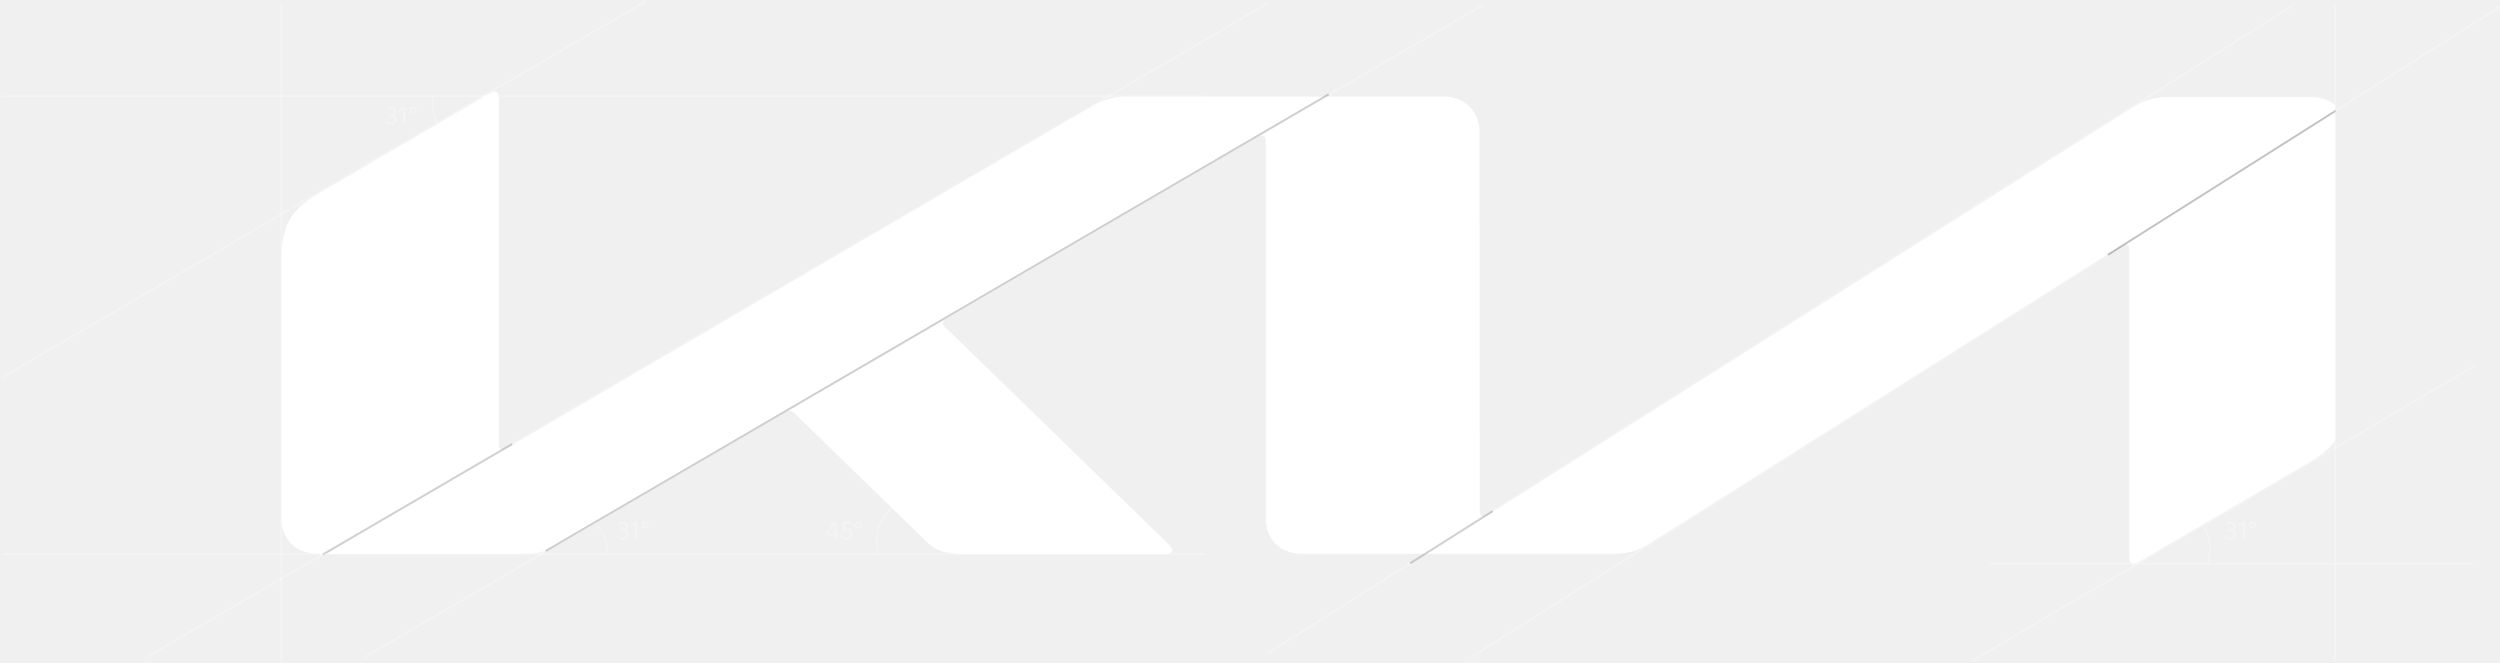
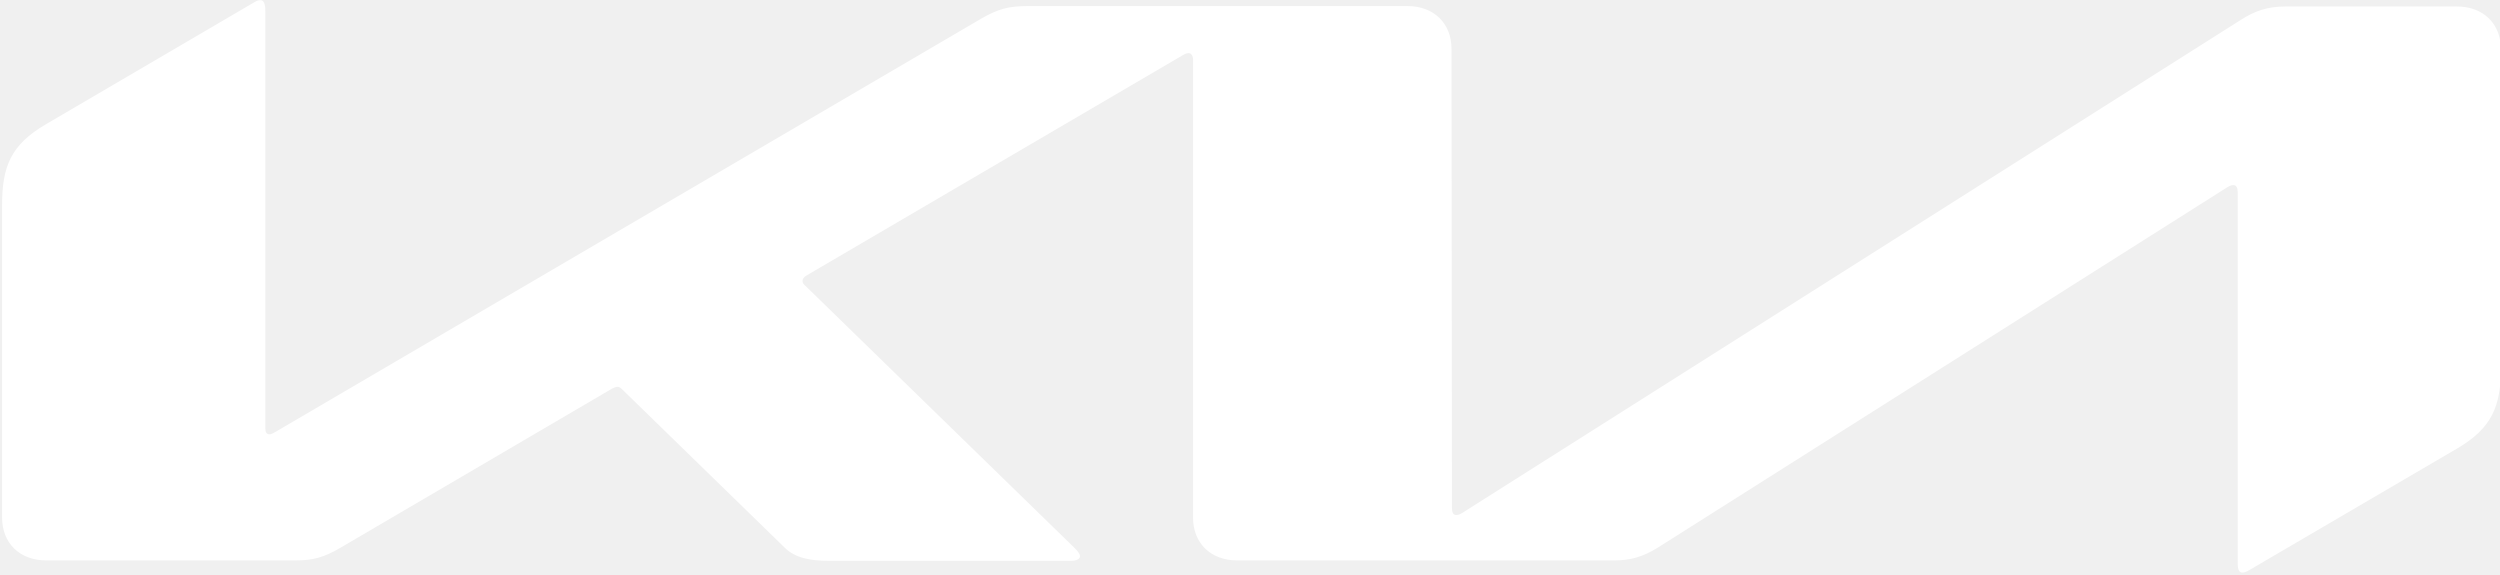
- <svg xmlns="http://www.w3.org/2000/svg" width="1283" height="340" viewBox="0 0 1283 340" fill="none">
-   <g clip-path="url(#clip0)">
-     <path d="M759.421 261.969C759.421 263.926 759.97 264.993 761.251 264.993C762.166 264.993 762.899 264.637 763.814 264.103L1094.02 55.439C1099.88 51.703 1105.19 49.746 1113.06 49.746H1185.73C1196.89 49.746 1204.4 57.04 1204.4 67.891V202.554C1204.4 218.742 1200.74 228.17 1185.73 236.886L1097.68 288.296C1096.59 289.008 1095.49 289.364 1094.75 289.364C1093.66 289.364 1092.74 288.652 1092.74 285.628V128.374C1092.74 126.595 1092.19 125.35 1090.91 125.35C1090 125.35 1089.26 125.705 1088.35 126.239L846.915 278.69C840.143 282.96 834.651 284.205 828.428 284.205H668.266C657.1 284.205 649.595 276.912 649.595 266.06V72.161C649.595 70.737 648.863 69.492 647.765 69.492C646.85 69.492 646.117 69.848 645.202 70.382L485.955 163.418C484.308 164.307 483.942 165.197 483.942 165.908C483.942 166.62 484.125 167.154 485.406 168.221L599.075 278.69C600.54 280.114 601.638 281.359 601.638 282.426C601.638 283.671 599.991 284.383 597.977 284.383H495.107C487.053 284.383 480.83 283.138 476.437 278.868L407.43 211.804C406.698 211.092 406.148 210.737 405.416 210.737C404.867 210.737 403.952 211.092 403.22 211.448L287.903 278.868C280.947 282.96 276.188 284.205 269.233 284.205H163.068C151.902 284.205 144.397 276.912 144.397 266.06V133.888C144.397 117.522 148.058 108.272 163.068 99.556L251.66 47.79C252.576 47.256 253.308 47.078 254.04 47.078C255.321 47.078 256.053 48.501 256.053 51.347V228.17C256.053 229.949 256.603 230.838 257.884 230.838C258.616 230.838 259.531 230.304 260.447 229.771L559.721 54.905C566.86 50.814 571.253 49.569 579.49 49.569H740.567C751.733 49.569 759.238 56.862 759.238 67.713L759.421 261.969Z" fill="white" />
-     <path opacity="0.8" d="M224.318 63.81C221.881 59.382 220.97 54.275 221.726 49.277L222.536 49.4C221.807 54.219 222.686 59.144 225.036 63.414L224.318 63.81Z" fill="white" fill-opacity="0.3" />
-     <g opacity="0.3">
-       <path d="M198.033 61.682C198.297 62.114 198.633 62.45 199.041 62.69C199.457 62.93 199.925 63.05 200.445 63.05C201.021 63.05 201.501 62.898 201.885 62.594C202.277 62.282 202.473 61.858 202.473 61.322C202.473 60.834 202.317 60.422 202.005 60.086C201.701 59.742 201.205 59.566 200.517 59.558H199.725V58.634H200.493C200.989 58.634 201.409 58.498 201.753 58.226C202.097 57.946 202.269 57.59 202.269 57.158C202.269 56.646 202.105 56.262 201.777 56.006C201.449 55.742 201.061 55.61 200.613 55.61C200.133 55.61 199.709 55.738 199.341 55.994C198.973 56.242 198.661 56.578 198.405 57.002V55.658C198.621 55.41 198.933 55.19 199.341 54.998C199.749 54.806 200.205 54.71 200.709 54.71C201.253 54.71 201.729 54.814 202.137 55.022C202.553 55.222 202.873 55.498 203.097 55.85C203.321 56.202 203.433 56.598 203.433 57.038C203.433 58.006 202.909 58.674 201.861 59.042C202.421 59.178 202.857 59.454 203.169 59.87C203.489 60.286 203.649 60.782 203.649 61.358C203.649 61.87 203.513 62.322 203.241 62.714C202.977 63.106 202.605 63.41 202.125 63.626C201.653 63.842 201.113 63.95 200.505 63.95C199.945 63.95 199.449 63.858 199.017 63.674C198.593 63.49 198.265 63.278 198.033 63.038V61.682Z" fill="white" />
-       <path d="M204.981 57.35L204.969 56.174L207.057 54.83H208.089V63.83H206.973V56.042L204.981 57.35Z" fill="white" />
-       <path d="M212.053 58.13C211.549 58.13 211.133 57.966 210.805 57.638C210.485 57.302 210.325 56.886 210.325 56.39C210.325 55.894 210.485 55.482 210.805 55.154C211.133 54.818 211.549 54.65 212.053 54.65C212.557 54.65 212.969 54.818 213.289 55.154C213.617 55.482 213.781 55.894 213.781 56.39C213.781 56.886 213.617 57.302 213.289 57.638C212.969 57.966 212.557 58.13 212.053 58.13ZM211.129 56.39C211.129 56.654 211.213 56.878 211.381 57.062C211.557 57.238 211.781 57.326 212.053 57.326C212.317 57.326 212.537 57.238 212.713 57.062C212.889 56.878 212.977 56.654 212.977 56.39C212.977 56.126 212.889 55.906 212.713 55.73C212.537 55.546 212.317 55.454 212.053 55.454C211.781 55.454 211.557 55.546 211.381 55.73C211.213 55.906 211.129 56.126 211.129 56.39Z" fill="white" />
-     </g>
-     <g opacity="0.3">
-       <path d="M317.033 274.682C317.297 275.114 317.633 275.45 318.041 275.69C318.457 275.93 318.925 276.05 319.445 276.05C320.021 276.05 320.501 275.898 320.885 275.594C321.277 275.282 321.473 274.858 321.473 274.322C321.473 273.834 321.317 273.422 321.005 273.086C320.701 272.742 320.205 272.566 319.517 272.558H318.725V271.634H319.493C319.989 271.634 320.409 271.498 320.753 271.226C321.097 270.946 321.269 270.59 321.269 270.158C321.269 269.646 321.105 269.262 320.777 269.006C320.449 268.742 320.061 268.61 319.613 268.61C319.133 268.61 318.709 268.738 318.341 268.994C317.973 269.242 317.661 269.578 317.405 270.002V268.658C317.621 268.41 317.933 268.19 318.341 267.998C318.749 267.806 319.205 267.71 319.709 267.71C320.253 267.71 320.729 267.814 321.137 268.022C321.553 268.222 321.873 268.498 322.097 268.85C322.321 269.202 322.433 269.598 322.433 270.038C322.433 271.006 321.909 271.674 320.861 272.042C321.421 272.178 321.857 272.454 322.169 272.87C322.489 273.286 322.649 273.782 322.649 274.358C322.649 274.87 322.513 275.322 322.241 275.714C321.977 276.106 321.605 276.41 321.125 276.626C320.653 276.842 320.113 276.95 319.505 276.95C318.945 276.95 318.449 276.858 318.017 276.674C317.593 276.49 317.265 276.278 317.033 276.038V274.682Z" fill="white" />
-       <path d="M323.981 270.35L323.969 269.174L326.057 267.83H327.089V276.83H325.973V269.042L323.981 270.35Z" fill="white" />
-       <path d="M331.053 271.13C330.549 271.13 330.133 270.966 329.805 270.638C329.485 270.302 329.325 269.886 329.325 269.39C329.325 268.894 329.485 268.482 329.805 268.154C330.133 267.818 330.549 267.65 331.053 267.65C331.557 267.65 331.969 267.818 332.289 268.154C332.617 268.482 332.781 268.894 332.781 269.39C332.781 269.886 332.617 270.302 332.289 270.638C331.969 270.966 331.557 271.13 331.053 271.13ZM330.129 269.39C330.129 269.654 330.213 269.878 330.381 270.062C330.557 270.238 330.781 270.326 331.053 270.326C331.317 270.326 331.537 270.238 331.713 270.062C331.889 269.878 331.977 269.654 331.977 269.39C331.977 269.126 331.889 268.906 331.713 268.73C331.537 268.546 331.317 268.454 331.053 268.454C330.781 268.454 330.557 268.546 330.381 268.73C330.213 268.906 330.129 269.126 330.129 269.39Z" fill="white" />
-     </g>
-     <g opacity="0.3">
-       <path d="M429.373 267.83V273.926H430.573V274.838H429.373V276.83H428.269V274.838H423.793V274.106L427.957 267.83H429.373ZM428.269 269.042L425.053 273.938H428.281L428.269 269.042Z" fill="white" />
-       <path d="M431.842 274.658C432.114 275.106 432.454 275.45 432.862 275.69C433.278 275.93 433.726 276.05 434.206 276.05C434.622 276.05 434.99 275.962 435.31 275.786C435.638 275.602 435.89 275.354 436.066 275.042C436.242 274.722 436.33 274.366 436.33 273.974C436.33 273.598 436.246 273.266 436.078 272.978C435.918 272.682 435.702 272.454 435.43 272.294C435.158 272.134 434.866 272.054 434.554 272.054C434.194 272.054 433.874 272.122 433.594 272.258C433.314 272.394 433.106 272.554 432.97 272.738H432.178L432.61 267.83H437.11V268.742H433.618L433.378 271.598C433.778 271.302 434.258 271.154 434.818 271.154C435.298 271.154 435.742 271.27 436.15 271.502C436.558 271.734 436.882 272.066 437.122 272.498C437.37 272.922 437.494 273.414 437.494 273.974C437.494 274.59 437.35 275.122 437.062 275.57C436.782 276.018 436.394 276.362 435.898 276.602C435.402 276.834 434.846 276.95 434.23 276.95C433.71 276.95 433.242 276.858 432.826 276.674C432.41 276.49 432.082 276.27 431.842 276.014V274.658Z" fill="white" />
-       <path d="M440.573 271.13C440.069 271.13 439.653 270.966 439.325 270.638C439.005 270.302 438.845 269.886 438.845 269.39C438.845 268.894 439.005 268.482 439.325 268.154C439.653 267.818 440.069 267.65 440.573 267.65C441.077 267.65 441.489 267.818 441.809 268.154C442.137 268.482 442.301 268.894 442.301 269.39C442.301 269.886 442.137 270.302 441.809 270.638C441.489 270.966 441.077 271.13 440.573 271.13ZM439.649 269.39C439.649 269.654 439.733 269.878 439.901 270.062C440.077 270.238 440.301 270.326 440.573 270.326C440.837 270.326 441.057 270.238 441.233 270.062C441.409 269.878 441.497 269.654 441.497 269.39C441.497 269.126 441.409 268.906 441.233 268.73C441.057 268.546 440.837 268.454 440.573 268.454C440.301 268.454 440.077 268.546 439.901 268.73C439.733 268.906 439.649 269.126 439.649 269.39Z" fill="white" />
-     </g>
-     <g opacity="0.3">
-       <path d="M1142.03 274.682C1142.3 275.114 1142.63 275.45 1143.04 275.69C1143.46 275.93 1143.93 276.05 1144.45 276.05C1145.02 276.05 1145.5 275.898 1145.89 275.594C1146.28 275.282 1146.47 274.858 1146.47 274.322C1146.47 273.834 1146.32 273.422 1146.01 273.086C1145.7 272.742 1145.21 272.566 1144.52 272.558H1143.73V271.634H1144.49C1144.99 271.634 1145.41 271.498 1145.75 271.226C1146.1 270.946 1146.27 270.59 1146.27 270.158C1146.27 269.646 1146.11 269.262 1145.78 269.006C1145.45 268.742 1145.06 268.61 1144.61 268.61C1144.13 268.61 1143.71 268.738 1143.34 268.994C1142.97 269.242 1142.66 269.578 1142.41 270.002V268.658C1142.62 268.41 1142.93 268.19 1143.34 267.998C1143.75 267.806 1144.21 267.71 1144.71 267.71C1145.25 267.71 1145.73 267.814 1146.14 268.022C1146.55 268.222 1146.87 268.498 1147.1 268.85C1147.32 269.202 1147.43 269.598 1147.43 270.038C1147.43 271.006 1146.91 271.674 1145.86 272.042C1146.42 272.178 1146.86 272.454 1147.17 272.87C1147.49 273.286 1147.65 273.782 1147.65 274.358C1147.65 274.87 1147.51 275.322 1147.24 275.714C1146.98 276.106 1146.61 276.41 1146.13 276.626C1145.65 276.842 1145.11 276.95 1144.51 276.95C1143.95 276.95 1143.45 276.858 1143.02 276.674C1142.59 276.49 1142.27 276.278 1142.03 276.038V274.682Z" fill="white" />
-       <path d="M1148.98 270.35L1148.97 269.174L1151.06 267.83H1152.09V276.83H1150.97V269.042L1148.98 270.35Z" fill="white" />
-       <path d="M1156.05 271.13C1155.55 271.13 1155.13 270.966 1154.81 270.638C1154.49 270.302 1154.33 269.886 1154.33 269.39C1154.33 268.894 1154.49 268.482 1154.81 268.154C1155.13 267.818 1155.55 267.65 1156.05 267.65C1156.56 267.65 1156.97 267.818 1157.29 268.154C1157.62 268.482 1157.78 268.894 1157.78 269.39C1157.78 269.886 1157.62 270.302 1157.29 270.638C1156.97 270.966 1156.56 271.13 1156.05 271.13ZM1155.13 269.39C1155.13 269.654 1155.21 269.878 1155.38 270.062C1155.56 270.238 1155.78 270.326 1156.05 270.326C1156.32 270.326 1156.54 270.238 1156.71 270.062C1156.89 269.878 1156.98 269.654 1156.98 269.39C1156.98 269.126 1156.89 268.906 1156.71 268.73C1156.54 268.546 1156.32 268.454 1156.05 268.454C1155.78 268.454 1155.56 268.546 1155.38 268.73C1155.21 268.906 1155.13 269.126 1155.13 269.39Z" fill="white" />
-     </g>
-     <line opacity="0.8" x1="280.126" y1="282.748" x2="681.935" y2="48.42" stroke="black" stroke-opacity="0.3" />
-     <line opacity="0.8" x1="723.733" y1="289.068" x2="765.996" y2="262.35" stroke="black" stroke-opacity="0.3" />
-     <line opacity="0.8" x1="165.654" y1="284.578" x2="262.843" y2="227.899" stroke="black" stroke-opacity="0.3" />
-   </g>
-   <path opacity="0.8" d="M305.409 268.134C309.756 272.413 312.226 278.244 312.274 284.344L311.454 284.35C311.408 278.468 309.026 272.845 304.834 268.718L305.409 268.134Z" fill="white" fill-opacity="0.3" />
-   <path opacity="0.8" d="M457.468 260.382C454.114 263.285 451.671 267.096 450.434 271.356C449.196 275.616 449.217 280.143 450.494 284.392L451.279 284.156C450.048 280.059 450.028 275.693 451.221 271.585C452.414 267.477 454.77 263.802 458.005 261.002L457.468 260.382Z" fill="white" fill-opacity="0.3" />
-   <path opacity="0.8" d="M1133.55 288.888C1134.56 285.705 1134.88 282.338 1134.46 279.022C1134.04 275.707 1132.91 272.522 1131.14 269.689L1130.44 270.124C1132.15 272.855 1133.24 275.927 1133.65 279.125C1134.05 282.322 1133.75 285.569 1132.77 288.639L1133.55 288.888Z" fill="white" fill-opacity="0.3" />
-   <line opacity="0.8" x1="75.858" y1="336.947" x2="650.255" y2="1.968" stroke="white" stroke-opacity="0.3" />
-   <line opacity="0.8" x1="649.436" y1="336.044" x2="1177.23" y2="2.386" stroke="white" stroke-opacity="0.3" />
-   <line opacity="0.8" x1="754.838" y1="337.345" x2="1282.63" y2="3.687" stroke="white" stroke-opacity="0.3" />
-   <line opacity="0.8" x1="1081.74" y1="130.777" x2="1198.75" y2="56.802" stroke="black" stroke-opacity="0.3" />
-   <line opacity="0.8" x1="1011.42" y1="339.496" x2="1270.17" y2="187.686" stroke="white" stroke-opacity="0.3" />
-   <line opacity="0.8" x1="186.854" y1="337.383" x2="761.251" y2="2.404" stroke="white" stroke-opacity="0.3" />
-   <line opacity="0.8" x1="0.748" y1="193.867" x2="331.54" y2="0.568" stroke="white" stroke-opacity="0.3" />
-   <line opacity="0.8" x1="1.394" y1="284.293" x2="618.394" y2="284.293" stroke="white" stroke-opacity="0.3" />
-   <line opacity="0.8" x1="1.394" y1="49.293" x2="618.394" y2="49.293" stroke="white" stroke-opacity="0.3" />
-   <line opacity="0.8" x1="1021.39" y1="289.293" x2="1269.39" y2="289.293" stroke="white" stroke-opacity="0.3" />
-   <line opacity="0.8" x1="144.397" y1="339.656" x2="144.397" y2="1.643" stroke="white" stroke-opacity="0.3" />
-   <line opacity="0.8" x1="1198.4" y1="339.656" x2="1198.4" y2="1.643" stroke="white" stroke-opacity="0.3" />
-   <defs>
-     <clipPath id="clip0">
-       <rect width="1060" height="243" fill="white" transform="translate(138.397 46.6504)" />
-     </clipPath>
-   </defs>
+ <svg xmlns="http://www.w3.org/2000/svg" width="1154" height="265" viewBox="0 0 1154 265" fill="none">
+   <path d="M670.218 234.43C670.218 236.564 670.815 237.728 672.209 237.728C673.205 237.728 674.002 237.34 674.998 236.758L1034.32 9.202C1040.7 5.128 1046.47 2.994 1055.04 2.994H1134.12C1146.27 2.994 1154.43 10.948 1154.43 22.781V169.635C1154.43 187.289 1150.45 197.571 1134.12 207.077L1038.31 263.141C1037.11 263.917 1035.92 264.305 1035.12 264.305C1033.93 264.305 1032.93 263.529 1032.93 260.231V88.74C1032.93 86.8 1032.33 85.442 1030.94 85.442C1029.94 85.442 1029.15 85.83 1028.15 86.412L765.427 252.665C758.057 257.321 752.082 258.679 745.31 258.679H571.024C558.874 258.679 550.708 250.725 550.708 238.892V27.437C550.708 25.885 549.911 24.527 548.716 24.527C547.72 24.527 546.923 24.915 545.927 25.497L372.638 126.957C370.845 127.927 370.447 128.897 370.447 129.673C370.447 130.449 370.646 131.031 372.04 132.195L495.733 252.665C497.326 254.217 498.521 255.575 498.521 256.739C498.521 258.097 496.729 258.873 494.538 258.873H382.597C373.833 258.873 367.06 257.515 362.28 252.859L287.188 179.723C286.391 178.947 285.794 178.559 284.997 178.559C284.399 178.559 283.403 178.947 282.607 179.335L157.121 252.859C149.552 257.321 144.373 258.679 136.804 258.679H21.278C9.128 258.679 0.961 250.725 0.961 238.892V94.754C0.961 76.906 4.945 66.818 21.278 57.312L117.683 0.86C118.679 0.278 119.476 0.084 120.272 0.084C121.667 0.084 122.463 1.636 122.463 4.74V197.571C122.463 199.511 123.061 200.481 124.455 200.481C125.252 200.481 126.248 199.899 127.244 199.317L452.908 8.62C460.677 4.158 465.457 2.8 474.42 2.8H649.702C661.852 2.8 670.018 10.754 670.018 22.587L670.218 234.43Z" fill="white" />
</svg>
